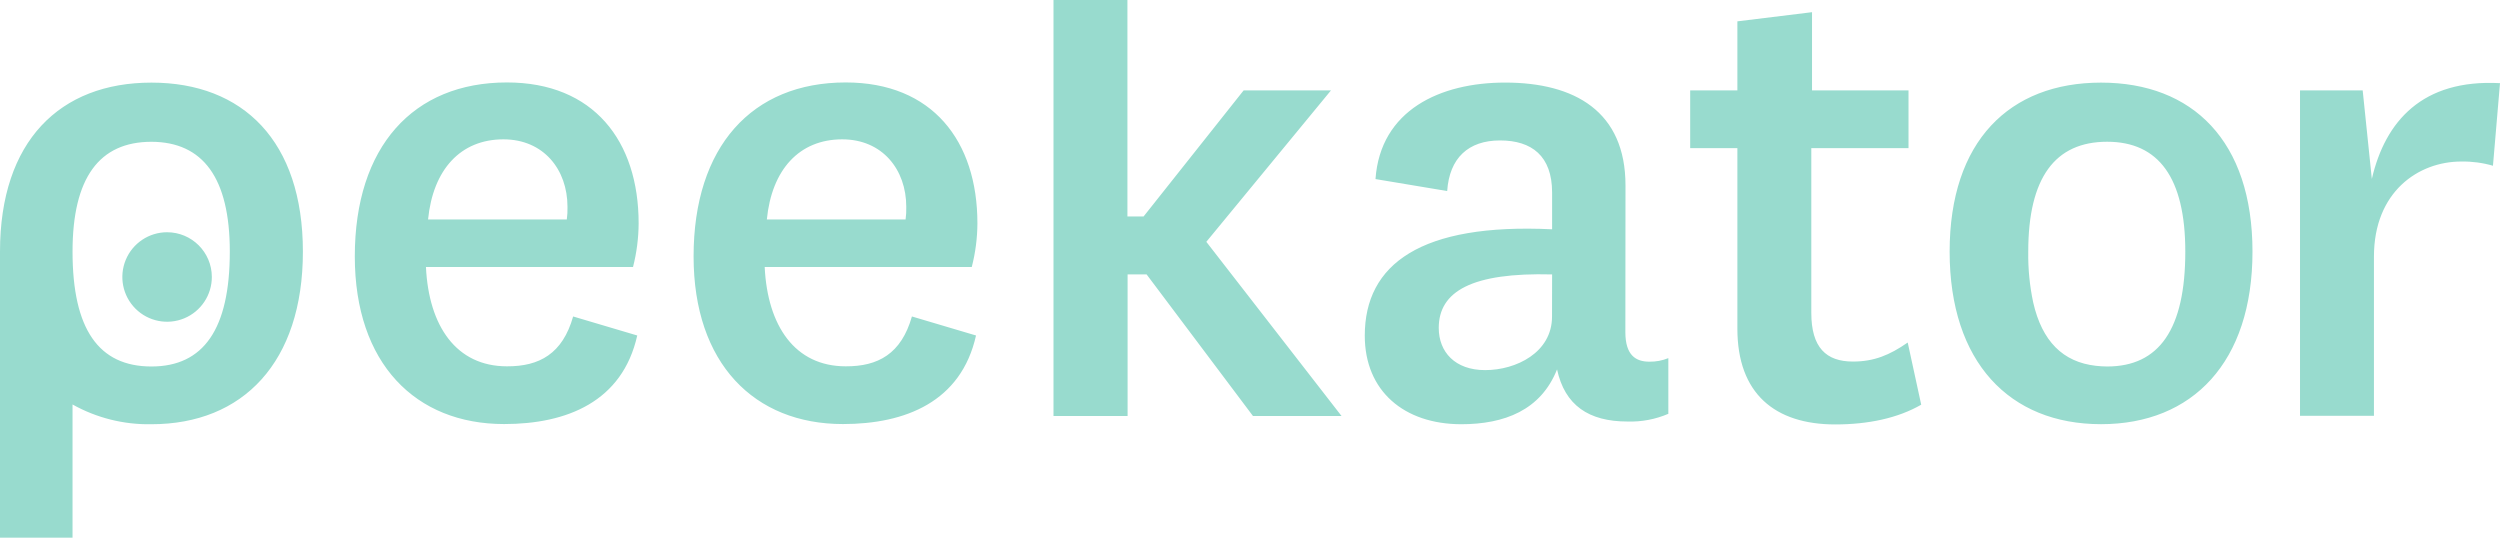
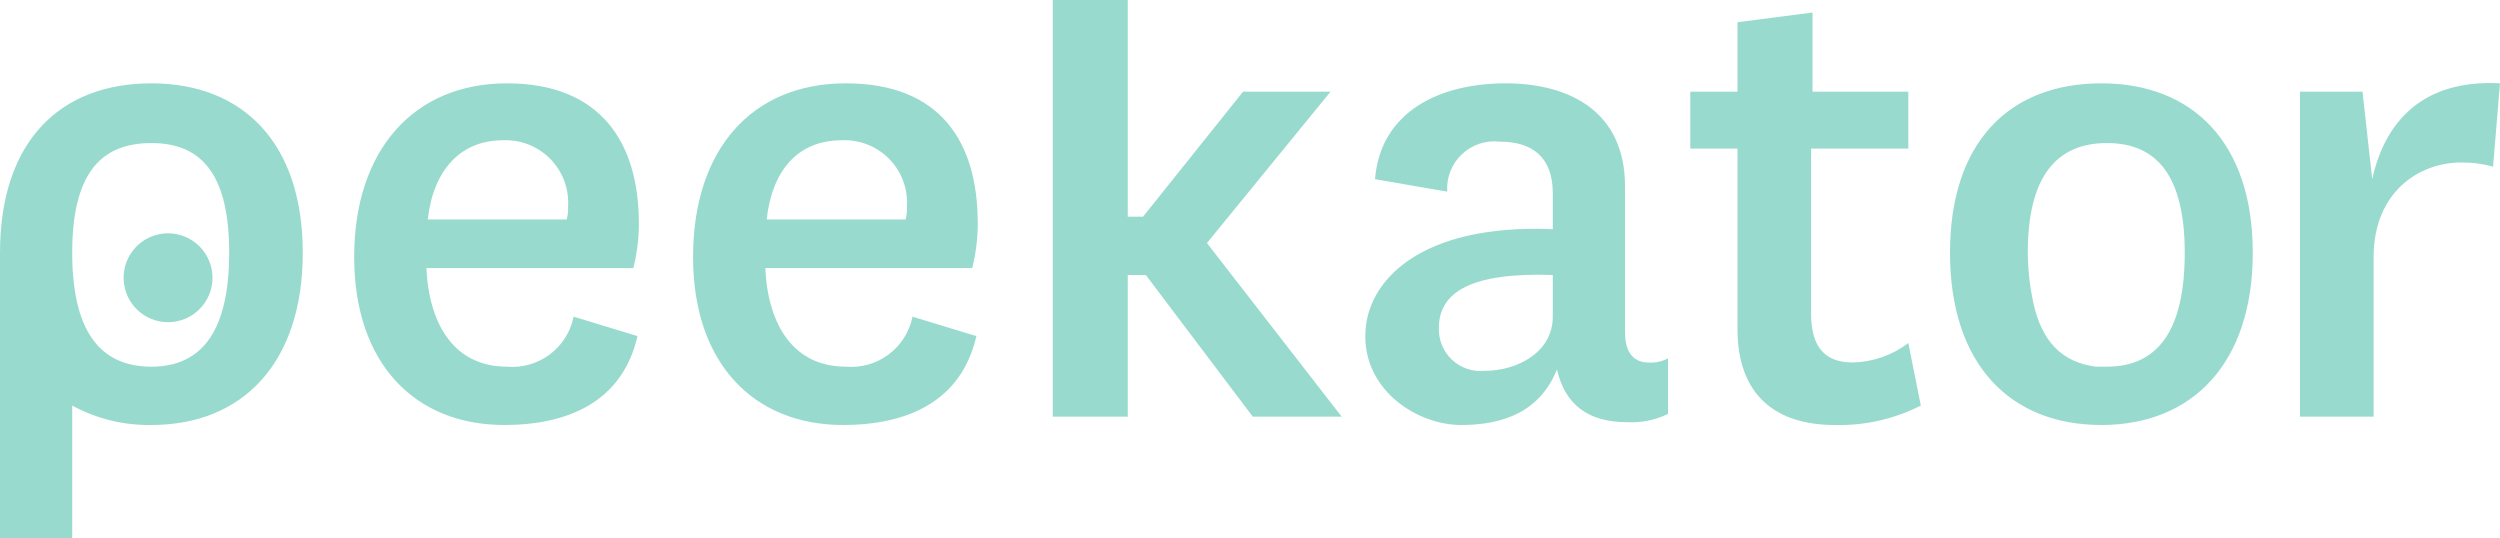
- <svg xmlns="http://www.w3.org/2000/svg" viewBox="83.51 52.34 592.79 127.49">
-   <path d="M219.41,127.38l15.2,4.51c-3.51,15.7-16.7,21-31.57,21-21,0-35.4-14.36-35.4-39.75,0-26.05,13.86-41.25,36.07-41.25,20.54,0,31.23,13.87,31.23,33.4a42.73,42.73,0,0,1-1.33,10.36h-49.1c.66,14,7.18,23.55,19.2,23.55C211.39,139.24,216.91,136.23,219.41,127.38Zm-1.5-23a18.86,18.86,0,0,0,.16-3c0-8.85-5.67-16-15.19-16-10.19,0-16.7,7.19-17.87,19Zm81.83,23,15.2,4.51c-3.51,15.7-16.7,21-31.57,21-21,0-35.4-14.36-35.4-39.75,0-26.05,13.86-41.25,36.07-41.25,20.54,0,31.23,13.87,31.23,33.4a42.18,42.18,0,0,1-1.34,10.36h-49.1c.67,14,7.19,23.55,19.21,23.55C291.72,139.24,297.23,136.23,299.74,127.38Zm-1.5-23a18.86,18.86,0,0,0,.16-3c0-8.85-5.67-16-15.19-16-10.19,0-16.71,7.19-17.87,19Zm103.37,46.6h-21l-25.22-33.57h-4.51v33.57H333.31V52.34h17.53v51.32h3.84L378.4,73.77h20.71l-29.56,35.91Zm67.3-19.88c0,5.51,2.51,7,5.68,7a11.44,11.44,0,0,0,4.51-.84v13.2a22.76,22.76,0,0,1-9.69,1.83c-9.18,0-14.86-3.84-16.7-12.36-3.84,9.69-12.52,13-22.71,13-13.53,0-22.88-7.85-22.88-21,0-17,13.36-26.72,44.42-25.22V98c0-8.69-4.84-12.36-12.35-12.36s-12,4.17-12.53,12l-17-2.84c1.16-16.36,15.36-22.88,30.72-22.88,16.54,0,28.56,6.85,28.56,24.39Zm-17.37-13.69c-19-.5-26.88,4-26.88,12.69,0,5.68,3.84,10,11,10,7.35,0,15.86-4.17,15.86-12.69Zm87.52,30.89c-5.52,3.18-12.53,4.68-20.38,4.68-14.36,0-23.21-7.35-23.21-22.71V87.47H484.28V73.77h11.19V57.4l17.7-2.17V73.77h22.88v13.7H513v39.07c0,8.19,3.51,11.53,9.86,11.53,5,0,8.68-1.51,13-4.51ZM674.63,91.64a25.48,25.48,0,0,0-7.51-1c-10.19,0-20.71,7.18-20.71,22.54v37.75H628.88V73.77h14.86l2.17,21c3.17-13.69,12-23.71,30.39-22.71ZM119.42,71.93C97.71,71.93,83.51,85.8,83.51,112v67.83h17.2V148.25a36.86,36.86,0,0,0,18.71,4.68c21.71,0,35.91-14.7,35.91-40.92S141.13,71.93,119.42,71.93Zm0,67.31c-12.53,0-18.71-8.86-18.71-27.23,0-17.53,6.35-26.05,18.71-26.05C131.61,86,138,94.48,138,112,138,130.38,131.78,139.24,119.42,139.24ZM581.7,71.93C560,71.93,545.8,85.8,545.8,112s14.19,40.92,35.9,40.92,35.91-14.7,35.91-40.92S603.41,71.93,581.7,71.93Zm1.45,67.31a25.18,25.18,0,0,1-2.66-.16c-7.82-.88-12.77-5.81-14.87-15A54.11,54.11,0,0,1,564.44,112c0-17.53,6.35-26.05,18.71-26.05,12.19,0,18.53,8.52,18.53,26.05C601.68,130.38,595.5,139.24,583.15,139.24Zm-460-31.83A10.61,10.61,0,1,0,133.74,118,10.61,10.61,0,0,0,123.13,107.41Z" fill="#98DBCE" />
+ <svg xmlns="http://www.w3.org/2000/svg" id="Layer_1" data-name="Layer 1" width="180" height="38.7" viewBox="0 0 180 38.7">
+   <defs>
+     <style>.cls-1{fill:#98DBCE;}</style>
+   </defs>
+   <path class="cls-1" d="M41.3,35.4l4.6,1.4c-1.1,4.8-5.1,6.4-9.6,6.4-6.4,0-10.8-4.4-10.8-12.1s4.3-12.5,11-12.5S46,22.8,46,28.7a13.2,13.2,0,0,1-.4,3.2H30.7c.2,4.2,2.1,7.1,5.8,7.1A4.5,4.5,0,0,0,41.3,35.4Zm-.5-7a2.8,2.8,0,0,0,.1-.9,4.5,4.5,0,0,0-4.7-4.8c-3,0-5,2.1-5.4,5.7Zm24.9,7,4.6,1.4c-1.1,4.8-5.1,6.4-9.6,6.4-6.4,0-10.8-4.4-10.8-12.1s4.2-12.5,11-12.5,9.5,4.2,9.5,10.1a13.2,13.2,0,0,1-.4,3.2H55.1c.2,4.2,2.1,7.1,5.8,7.1A4.5,4.5,0,0,0,65.7,35.4Zm-.5-7a2.8,2.8,0,0,0,.1-.9,4.5,4.5,0,0,0-4.7-4.8c-3.1,0-5,2.1-5.4,5.7ZM96.6,42.6H90.2L82.5,32.4H81.2V42.6H75.8v-30h5.4V28.2h1.1l7.2-9h6.3L86.9,30.1ZM117,36.5c0,1.7.8,2.2,1.7,2.2a2.6,2.6,0,0,0,1.4-.3v4a6,6,0,0,1-2.9.6c-2.8,0-4.5-1.2-5.1-3.8-1.2,3-3.8,4-6.9,4s-6.9-2.4-6.9-6.4,4-8.1,13.5-7.7V26.5c0-2.6-1.5-3.7-3.8-3.7a3.4,3.4,0,0,0-3.8,3.6L99,25.5c.4-4.9,4.7-6.9,9.4-6.9S117,20.7,117,26Zm-5.2-4.1c-5.8-.2-8.2,1.2-8.2,3.8a3,3,0,0,0,3.3,3.1c2.3,0,4.9-1.3,4.9-3.9Zm26.5,9.4a12.9,12.9,0,0,1-6.2,1.4c-4.3,0-7-2.2-7-6.9v-13h-3.4V19.2h3.4v-5l5.4-.7v5.7h6.9v4.1h-7V35.2c0,2.5,1.1,3.5,3,3.5a6.9,6.9,0,0,0,4-1.4Zm41.2-17.2a8,8,0,0,0-2.3-.3c-3.1,0-6.3,2.2-6.3,6.8V42.6h-5.3V19.2h4.5l.7,6.3c.9-4.1,3.6-7.2,9.2-6.9Zm-168.6-6C4.3,18.6,0,22.8,0,30.8V51.4H5.2V41.8a11.5,11.5,0,0,0,5.7,1.4c6.6,0,10.9-4.5,10.9-12.4S17.5,18.6,10.9,18.6Zm0,20.4c-3.8,0-5.7-2.7-5.7-8.2s1.9-7.9,5.7-7.9,5.6,2.5,5.6,7.9S14.7,39,10.9,39ZM151.3,18.6c-6.6,0-10.9,4.2-10.9,12.2s4.3,12.4,10.9,12.4,10.9-4.5,10.9-12.4S157.9,18.6,151.3,18.6Zm.4,20.4h-.8c-2.4-.3-3.9-1.8-4.5-4.6a17.9,17.9,0,0,1-.4-3.6c0-5.4,2-7.9,5.7-7.9s5.6,2.5,5.6,7.9S155.5,39,151.7,39ZM12,29.4a3.2,3.2,0,1,0,3.3,3.2A3.2,3.2,0,0,0,12,29.4Z" transform="translate(0 -12.6)" />
</svg>
